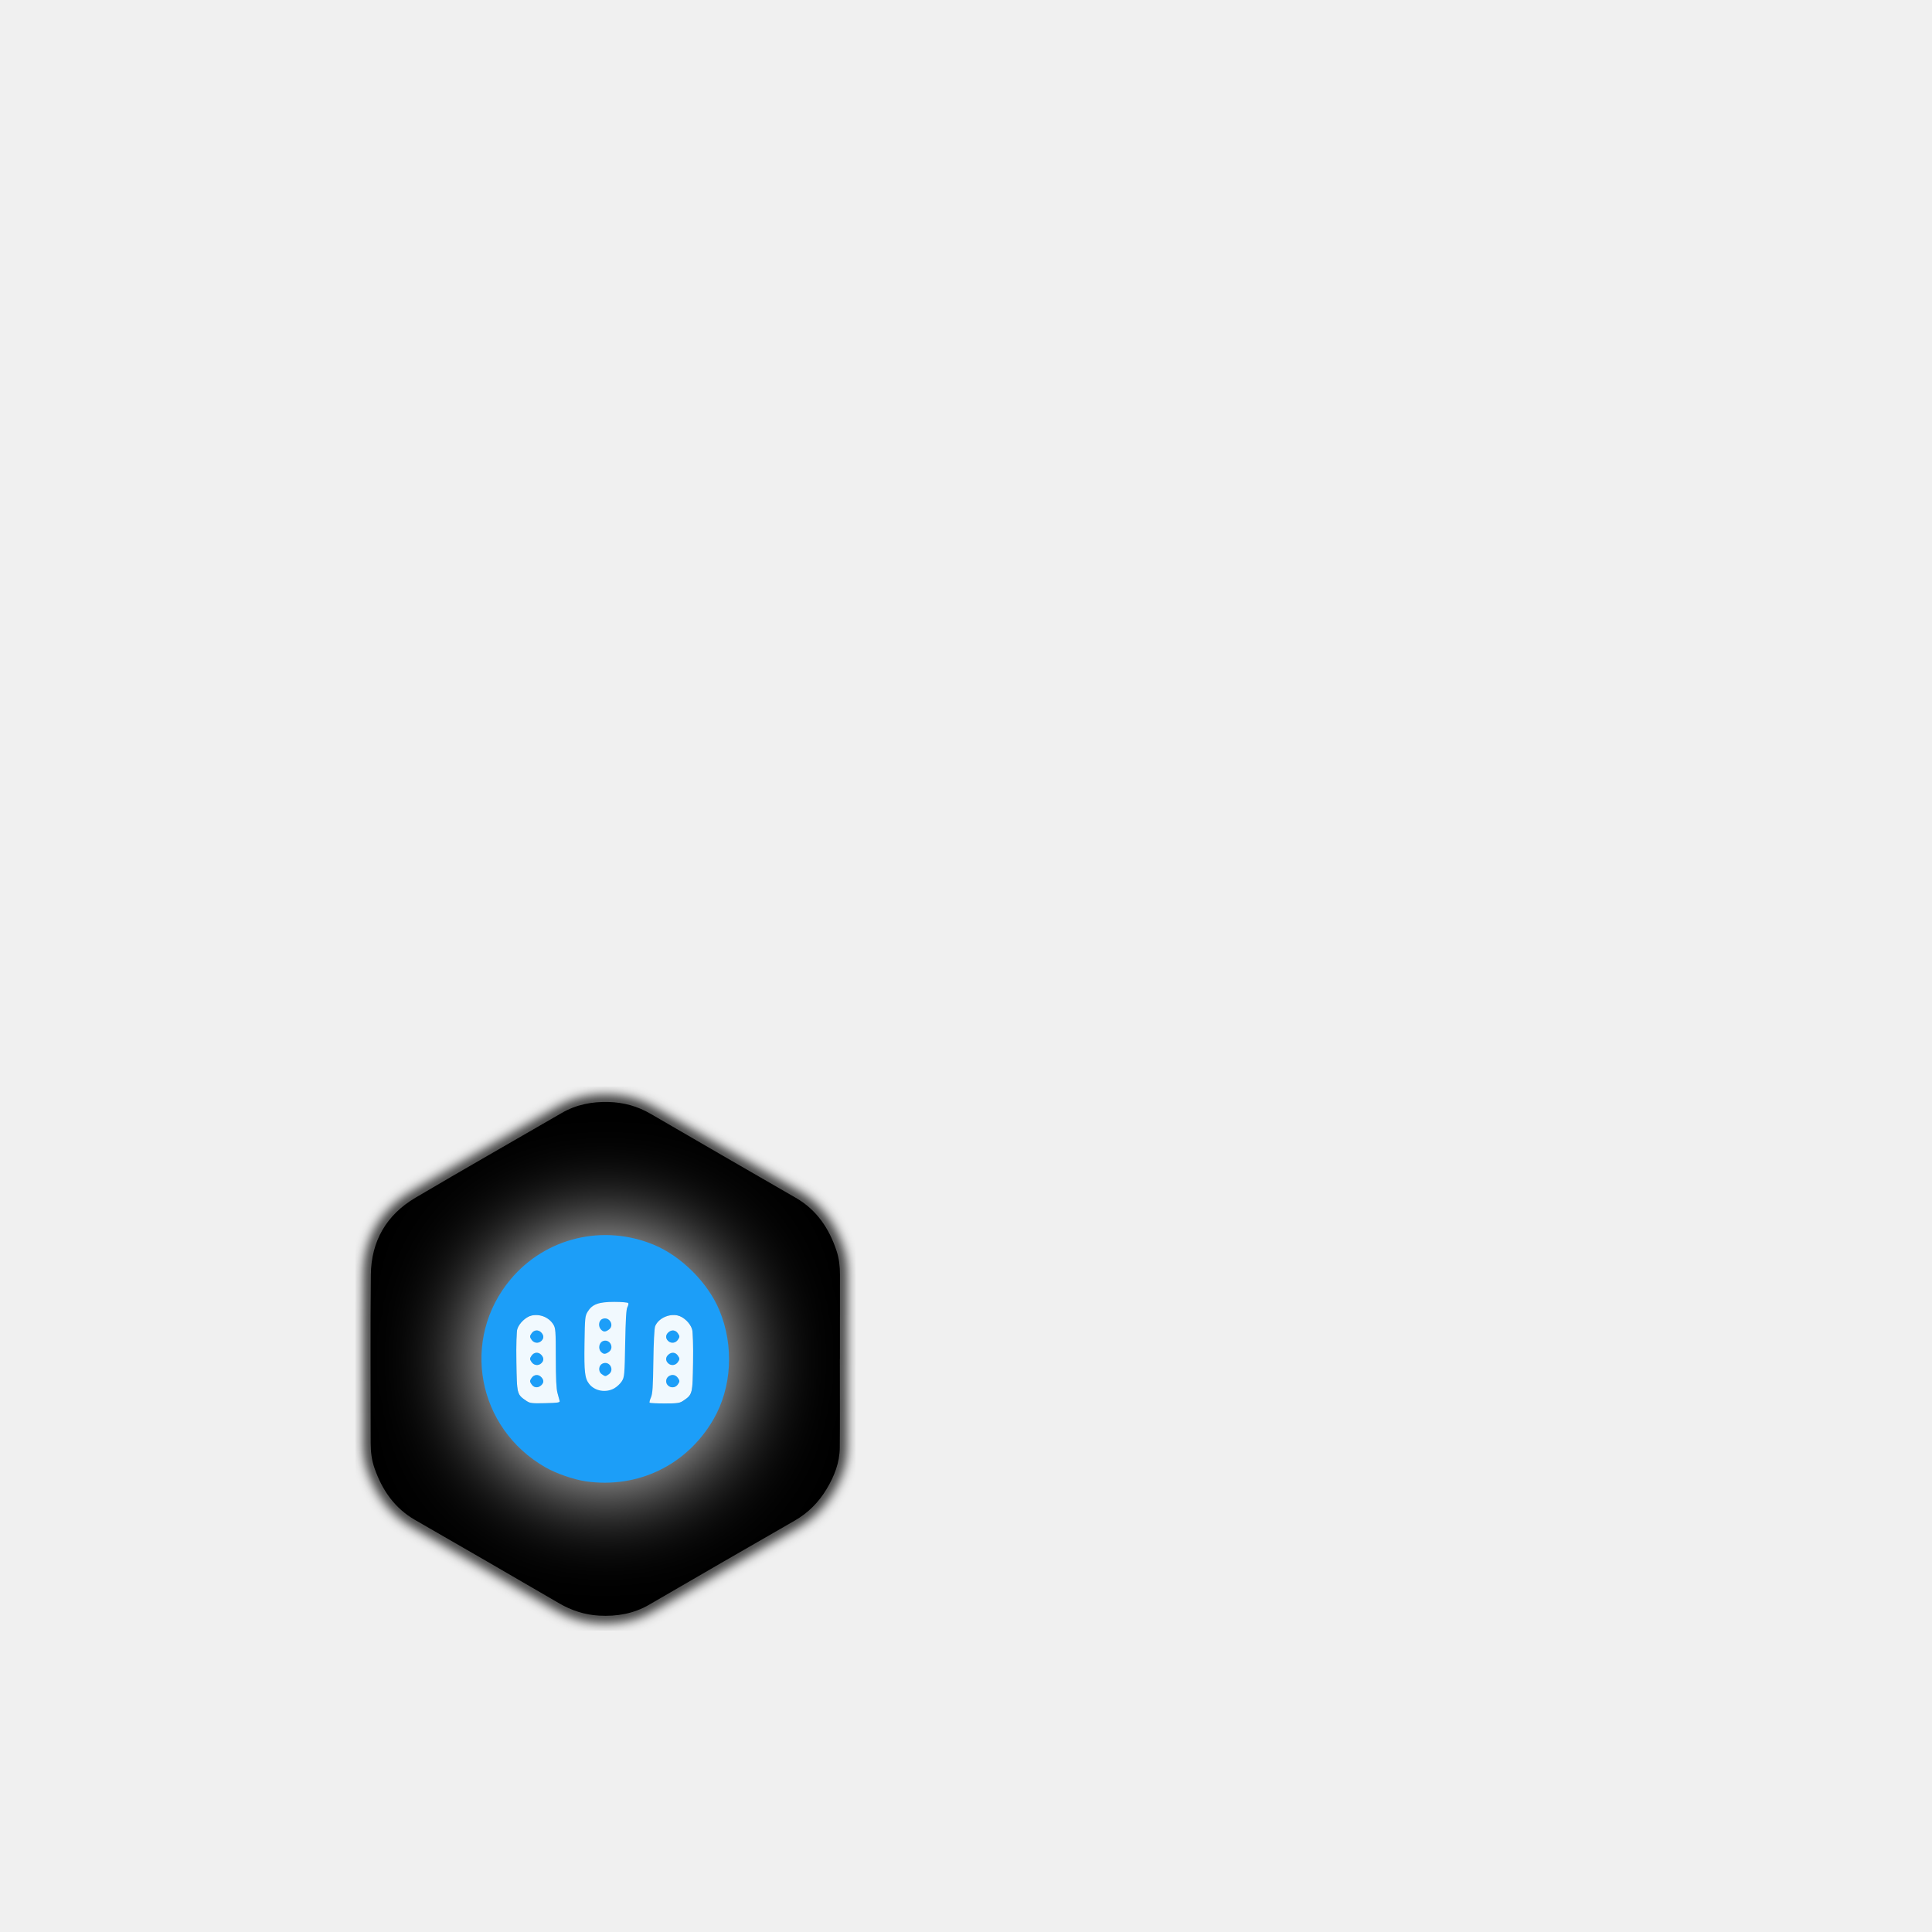
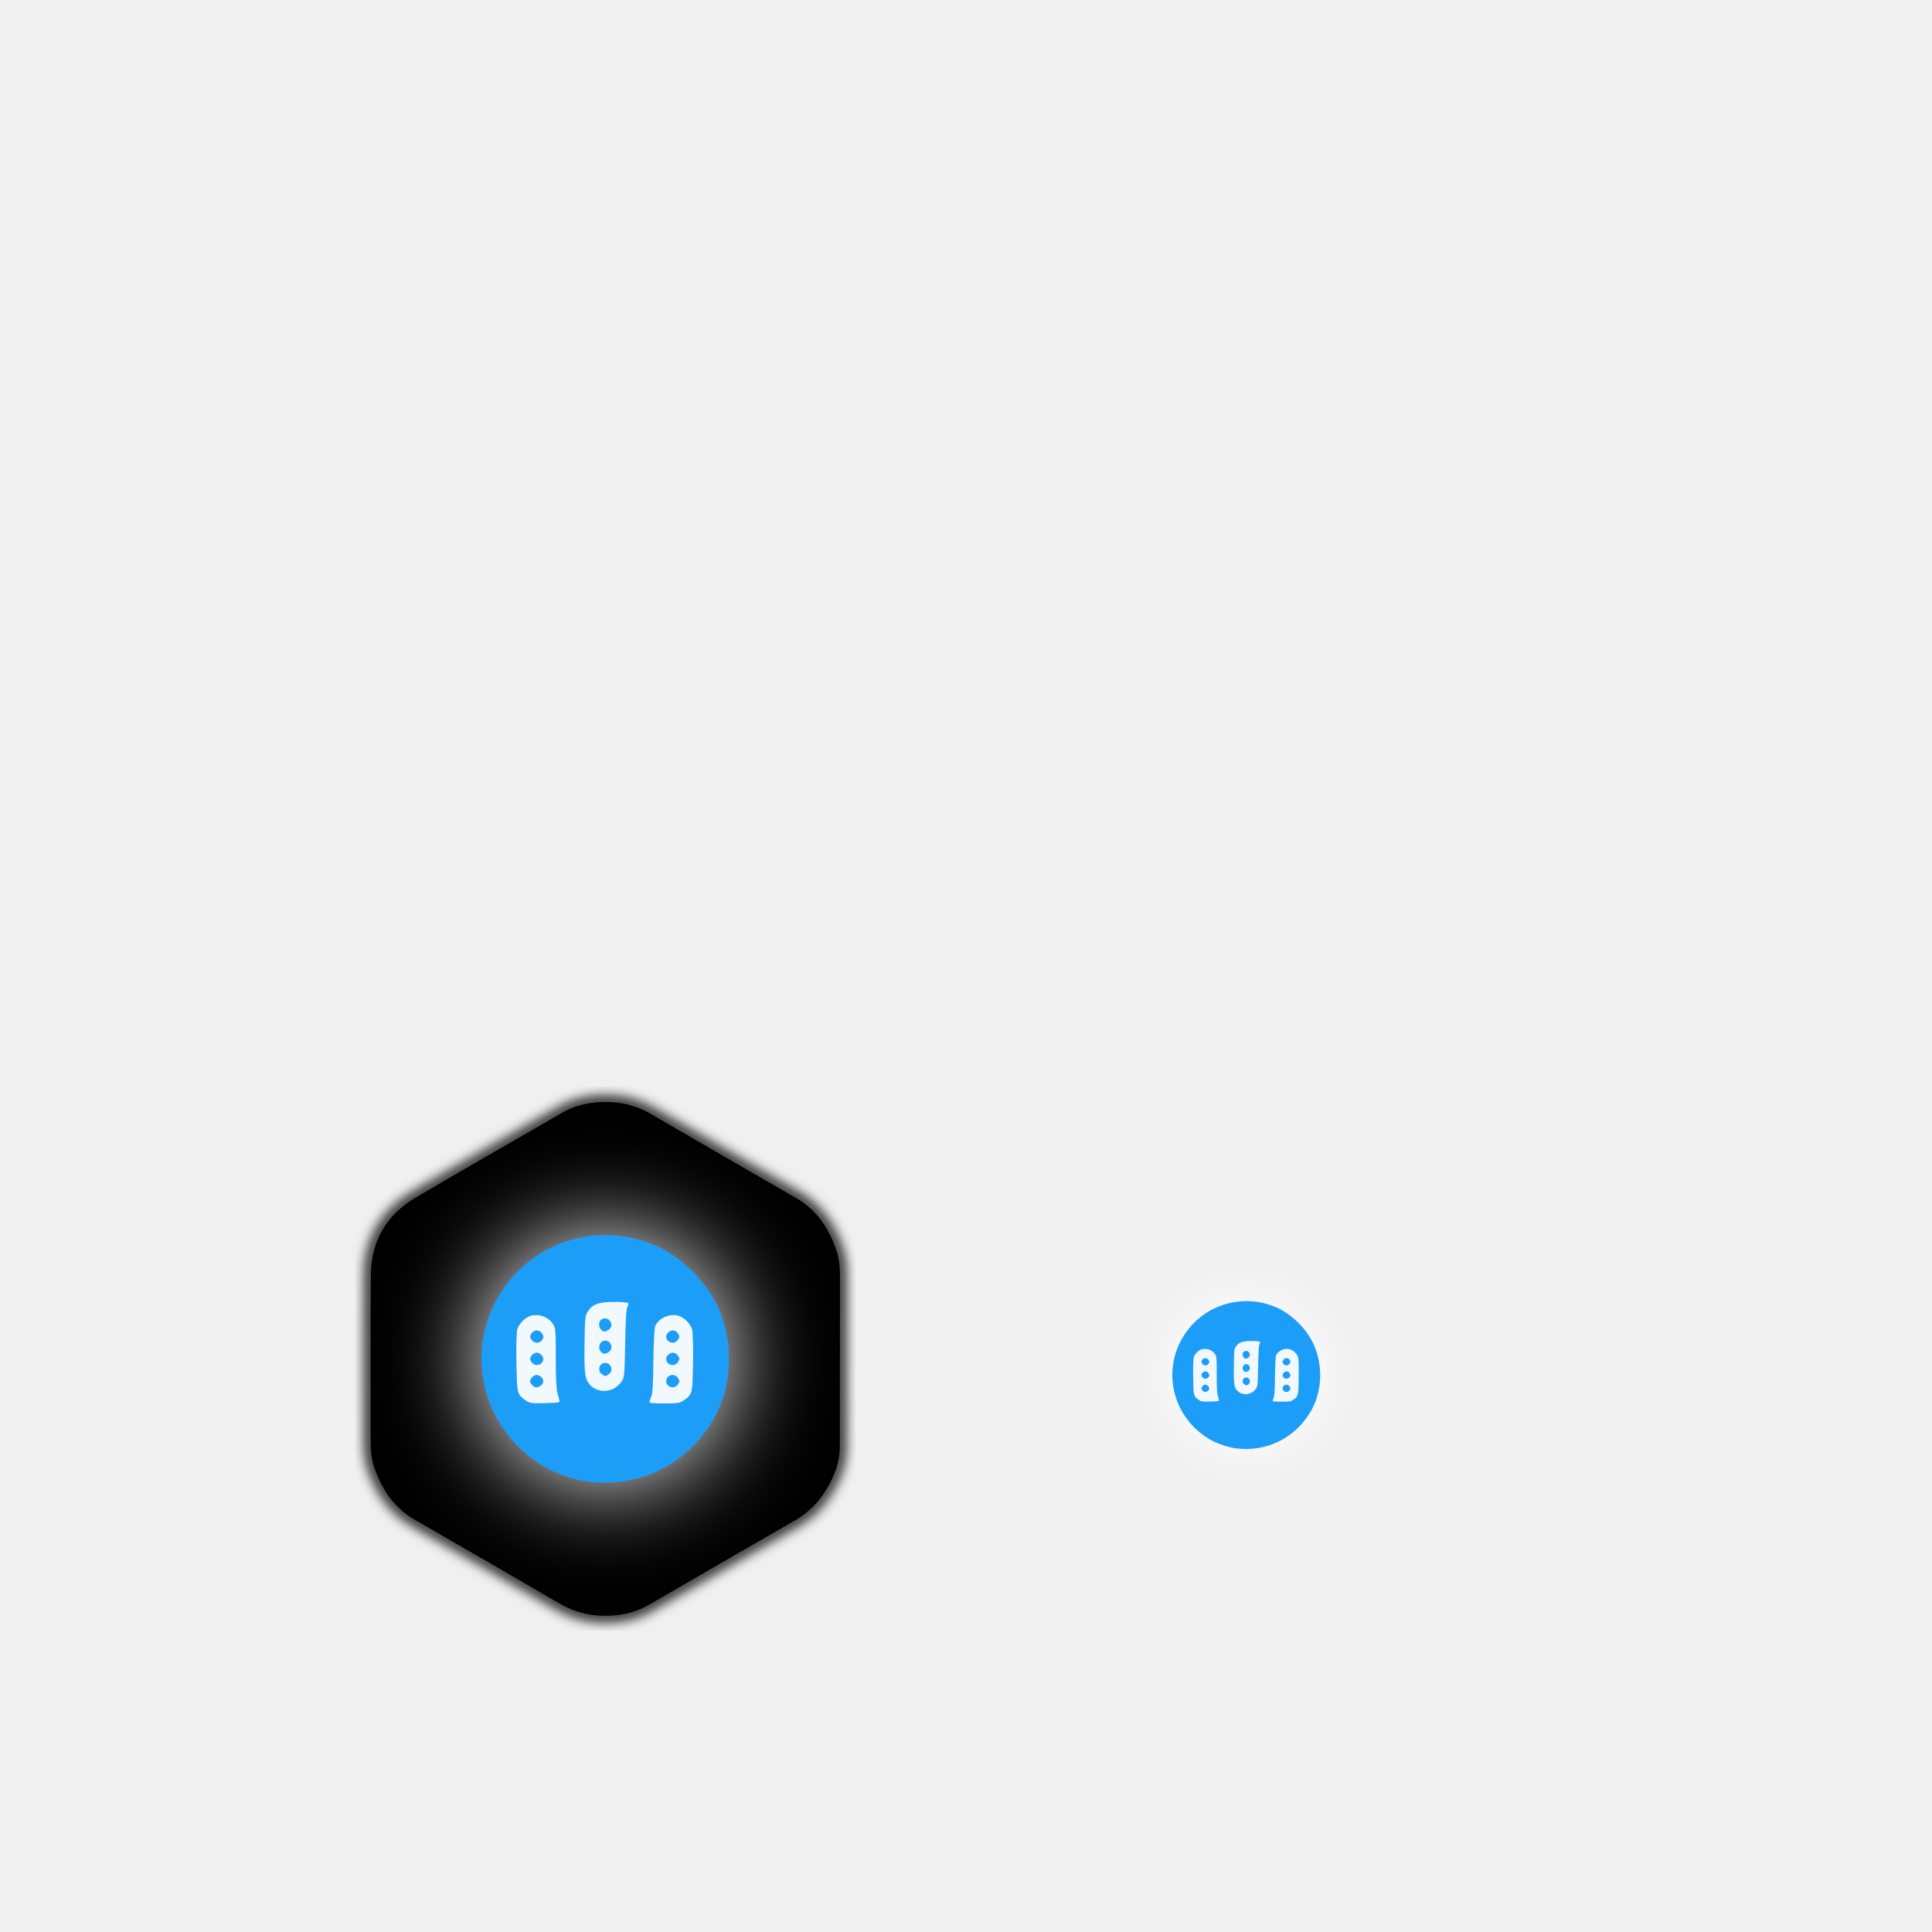
<svg xmlns="http://www.w3.org/2000/svg" width="56.444mm" height="56.444mm" viewBox="0 0 200 200" id="svg3644" version="1.1">
  <defs id="defs3646">
    <filter style="color-interpolation-filters:sRGB" id="filter4474" x="-0.48" width="1.96" y="-0.48" height="1.96">
      <feGaussianBlur stdDeviation="6.27" id="feGaussianBlur4476" />
    </filter>
    <filter style="color-interpolation-filters:sRGB" id="filter40941" x="-0.031" width="1.063" y="-0.029" height="1.057">
      <feGaussianBlur stdDeviation="0.917" id="feGaussianBlur40943" />
    </filter>
  </defs>
  <g id="layer1" transform="translate(-386.5167,-206.3051)">
    <g id="g40953" transform="matrix(0.4088209,0,0,0.4088209,250.2739,221.7516)">
      <path transform="matrix(1.696278,0,0,1.696278,-104.6205,-305.0495)" id="path3676" d="m 383.529,347.802 c 0.003,-1.205 -0.134,-2.388 -0.513,-3.531 -1.104,-3.334 -2.96,-6.099 -6.07,-7.896 -7.226,-4.175 -14.458,-8.337 -21.667,-12.537 -1.96,-1.143 -4.048,-1.718 -6.292,-1.777 -2.474,-0.064 -4.824,0.383 -7,1.646 -7.277,4.223 -14.599,8.374 -21.843,12.654 -4.319,2.553 -6.592,6.477 -6.646,11.49 -0.088,8.382 -0.021,16.764 -0.027,25.146 -10e-4,1.291 0.158,2.553 0.586,3.77 1.14,3.24 2.981,5.927 6.028,7.682 7.17,4.13 14.342,8.258 21.487,12.428 1.877,1.096 3.855,1.744 6.012,1.861 2.635,0.145 5.141,-0.283 7.461,-1.631 7.229,-4.195 14.459,-8.387 21.712,-12.541 2.023,-1.16 3.585,-2.738 4.772,-4.713 1.146,-1.904 1.953,-3.94 1.973,-6.189 0.037,-4.416 0.011,-8.832 0.011,-13.248 h 0.012 c 0,-4.205 -0.005,-8.41 0.004,-12.614 z" style="clip-rule:evenodd;fill:none;fill-rule:evenodd;stroke:#000000;stroke-width:1.658;stroke-miterlimit:4;stroke-dasharray:none;stroke-opacity:1;filter:url(#filter40941)" />
      <path id="path4486" d="m 545.951,284.918 c 0.006,-2.044 -0.227,-4.051 -0.87,-5.99 -1.873,-5.655 -5.021,-10.346 -10.296,-13.394 -12.257,-7.082 -24.525,-14.142 -36.753,-21.266 -3.325,-1.939 -6.867,-2.914 -10.673,-3.014 -4.197,-0.109 -8.183,0.65 -11.874,2.792 -12.344,7.163 -24.764,14.205 -37.052,21.465 -7.326,4.331 -11.182,10.987 -11.273,19.49 -0.149,14.218 -0.036,28.436 -0.046,42.655 -0.002,2.19 0.268,4.331 0.994,6.395 1.934,5.496 5.057,10.054 10.225,13.031 12.162,7.006 24.328,14.008 36.448,21.081 3.184,1.859 6.539,2.958 10.198,3.157 4.47,0.246 8.721,-0.48 12.656,-2.767 12.262,-7.116 24.526,-14.227 36.83,-21.273 3.432,-1.968 6.081,-4.644 8.095,-7.995 1.944,-3.23 3.313,-6.683 3.347,-10.498 0.063,-7.491 0.018,-14.982 0.018,-22.472 h 0.02 c 0,-7.133 -0.008,-14.266 0.006,-21.397 z" style="clip-rule:evenodd;fill-rule:evenodd;stroke-width:2" />
      <g style="fill:#ffffff;filter:url(#filter4474)" id="g3650" transform="matrix(2,0,0,2,-359.8751,-430.1665)">
        <path style="fill:#ffffff" d="m 413.175,373.532 c -1.166,-0.793 -1.176,-0.834 -1.233,-4.878 -0.032,-2.239 0.012,-3.848 0.114,-4.189 0.216,-0.725 1.087,-1.556 1.801,-1.717 1.075,-0.242 2.213,0.226 2.771,1.141 0.28,0.459 0.306,0.81 0.306,4.192 4.1e-4,2.61 0.063,3.919 0.213,4.47 0.117,0.429 0.24,0.885 0.274,1.014 0.053,0.198 -0.238,0.242 -1.829,0.279 -1.75,0.041 -1.931,0.017 -2.417,-0.314 z m 1.904,-1.95 c 0.356,-0.322 0.365,-0.649 0.027,-1.022 -0.37,-0.409 -0.939,-0.361 -1.245,0.105 -0.238,0.363 -0.238,0.421 0,0.784 0.296,0.452 0.803,0.507 1.218,0.133 z m 0.04,-2.81 c 0.317,-0.317 0.313,-0.675 -0.013,-1.035 -0.37,-0.409 -0.939,-0.361 -1.245,0.105 -0.238,0.363 -0.238,0.421 0,0.784 0.295,0.451 0.885,0.519 1.258,0.146 z m 0,-2.823 c 0.317,-0.317 0.313,-0.675 -0.013,-1.035 -0.37,-0.409 -0.939,-0.361 -1.245,0.105 -0.238,0.363 -0.238,0.421 0,0.784 0.295,0.451 0.885,0.519 1.258,0.146 z m 13.697,7.841 c -0.05,-0.05 0.023,-0.35 0.163,-0.667 0.207,-0.469 0.264,-1.317 0.308,-4.575 0.032,-2.361 0.124,-4.178 0.224,-4.434 0.384,-0.983 1.73,-1.632 2.854,-1.375 0.778,0.178 1.627,1 1.837,1.782 0.1,0.369 0.145,2.023 0.115,4.19 -0.055,3.979 -0.069,4.031 -1.224,4.818 -0.465,0.316 -0.709,0.353 -2.351,0.353 -1.008,0 -1.874,-0.041 -1.924,-0.091 z m 3.583,-2.34 c 0.238,-0.363 0.238,-0.421 0,-0.784 -0.434,-0.662 -1.505,-0.383 -1.505,0.392 0,0.775 1.071,1.054 1.505,0.392 z m 0,-2.823 c 0.238,-0.363 0.238,-0.421 0,-0.784 -0.296,-0.452 -0.803,-0.507 -1.218,-0.133 -0.352,0.319 -0.368,0.735 -0.04,1.062 0.373,0.373 0.963,0.305 1.258,-0.146 z m 0,-2.823 c 0.238,-0.363 0.238,-0.421 0,-0.784 -0.296,-0.452 -0.803,-0.507 -1.218,-0.133 -0.352,0.319 -0.368,0.735 -0.04,1.062 0.373,0.373 0.963,0.305 1.258,-0.146 z m -10.412,6.248 c -1.303,-0.642 -1.479,-1.358 -1.416,-5.755 0.047,-3.301 0.068,-3.502 0.409,-4.05 0.579,-0.932 1.389,-1.227 3.367,-1.227 0.918,0 1.709,0.069 1.762,0.154 0.052,0.085 0.003,0.314 -0.108,0.51 -0.147,0.257 -0.225,1.535 -0.282,4.591 -0.074,4.019 -0.096,4.263 -0.424,4.79 -0.685,1.101 -2.175,1.546 -3.308,0.987 z m 1.658,-1.865 c 0.744,-0.521 0.142,-1.689 -0.715,-1.389 -0.586,0.205 -0.684,1.02 -0.165,1.383 0.439,0.307 0.45,0.308 0.88,0.006 z m 0,-2.823 c 0.744,-0.521 0.142,-1.689 -0.715,-1.389 -0.519,0.181 -0.673,0.973 -0.267,1.379 0.319,0.319 0.539,0.321 0.982,0.011 z m 0,-2.823 c 0.781,-0.547 0.039,-1.748 -0.834,-1.35 -0.456,0.208 -0.533,0.954 -0.139,1.348 0.31,0.31 0.533,0.311 0.973,0.002 z" id="path3652" />
        <path style="fill:#ffffff" d="m 420.725,383.738 c -1.508,-0.216 -3.728,-0.986 -5.095,-1.766 -8.684,-4.961 -10.772,-16.239 -4.409,-23.817 4.432,-5.279 11.724,-7.029 18.145,-4.356 3.47,1.445 6.834,4.808 8.279,8.279 1.869,4.49 1.583,9.778 -0.746,13.806 -3.353,5.797 -9.545,8.805 -16.173,7.856 z" id="path3654" />
      </g>
      <g transform="matrix(2,0,0,2,-359.8751,-430.1665)" id="g3642">
        <path id="path3646" d="m 413.175,373.532 c -1.166,-0.793 -1.176,-0.834 -1.233,-4.878 -0.032,-2.239 0.012,-3.848 0.114,-4.189 0.216,-0.725 1.087,-1.556 1.801,-1.717 1.075,-0.242 2.213,0.226 2.771,1.141 0.28,0.459 0.306,0.81 0.306,4.192 4.1e-4,2.61 0.063,3.919 0.213,4.47 0.117,0.429 0.24,0.885 0.274,1.014 0.053,0.198 -0.238,0.242 -1.829,0.279 -1.75,0.041 -1.931,0.017 -2.417,-0.314 z m 1.904,-1.95 c 0.356,-0.322 0.365,-0.649 0.027,-1.022 -0.37,-0.409 -0.939,-0.361 -1.245,0.105 -0.238,0.363 -0.238,0.421 0,0.784 0.296,0.452 0.803,0.507 1.218,0.133 z m 0.04,-2.81 c 0.317,-0.317 0.313,-0.675 -0.013,-1.035 -0.37,-0.409 -0.939,-0.361 -1.245,0.105 -0.238,0.363 -0.238,0.421 0,0.784 0.295,0.451 0.885,0.519 1.258,0.146 z m 0,-2.823 c 0.317,-0.317 0.313,-0.675 -0.013,-1.035 -0.37,-0.409 -0.939,-0.361 -1.245,0.105 -0.238,0.363 -0.238,0.421 0,0.784 0.295,0.451 0.885,0.519 1.258,0.146 z m 13.697,7.841 c -0.05,-0.05 0.023,-0.35 0.163,-0.667 0.207,-0.469 0.264,-1.317 0.308,-4.575 0.032,-2.361 0.124,-4.178 0.224,-4.434 0.384,-0.983 1.73,-1.632 2.854,-1.375 0.778,0.178 1.627,1 1.837,1.782 0.1,0.369 0.145,2.023 0.115,4.19 -0.055,3.979 -0.069,4.031 -1.224,4.818 -0.465,0.316 -0.709,0.353 -2.351,0.353 -1.008,0 -1.874,-0.041 -1.924,-0.091 z m 3.583,-2.34 c 0.238,-0.363 0.238,-0.421 0,-0.784 -0.434,-0.662 -1.505,-0.383 -1.505,0.392 0,0.775 1.071,1.054 1.505,0.392 z m 0,-2.823 c 0.238,-0.363 0.238,-0.421 0,-0.784 -0.296,-0.452 -0.803,-0.507 -1.218,-0.133 -0.352,0.319 -0.368,0.735 -0.04,1.062 0.373,0.373 0.963,0.305 1.258,-0.146 z m 0,-2.823 c 0.238,-0.363 0.238,-0.421 0,-0.784 -0.296,-0.452 -0.803,-0.507 -1.218,-0.133 -0.352,0.319 -0.368,0.735 -0.04,1.062 0.373,0.373 0.963,0.305 1.258,-0.146 z m -10.412,6.248 c -1.303,-0.642 -1.479,-1.358 -1.416,-5.755 0.047,-3.301 0.068,-3.502 0.409,-4.05 0.579,-0.932 1.389,-1.227 3.367,-1.227 0.918,0 1.709,0.069 1.762,0.154 0.052,0.085 0.003,0.314 -0.108,0.51 -0.147,0.257 -0.225,1.535 -0.282,4.591 -0.074,4.019 -0.096,4.263 -0.424,4.79 -0.685,1.101 -2.175,1.546 -3.308,0.987 z m 1.658,-1.865 c 0.744,-0.521 0.142,-1.689 -0.715,-1.389 -0.586,0.205 -0.684,1.02 -0.165,1.383 0.439,0.307 0.45,0.308 0.88,0.006 z m 0,-2.823 c 0.744,-0.521 0.142,-1.689 -0.715,-1.389 -0.519,0.181 -0.673,0.973 -0.267,1.379 0.319,0.319 0.539,0.321 0.982,0.011 z m 0,-2.823 c 0.781,-0.547 0.039,-1.748 -0.834,-1.35 -0.456,0.208 -0.533,0.954 -0.139,1.348 0.31,0.31 0.533,0.311 0.973,0.002 z" style="fill:#f1f9fe" />
        <path id="path3644" d="m 420.725,383.738 c -1.508,-0.216 -3.728,-0.986 -5.095,-1.766 -8.684,-4.961 -10.772,-16.239 -4.409,-23.817 4.432,-5.279 11.724,-7.029 18.145,-4.356 3.47,1.445 6.834,4.808 8.279,8.279 1.869,4.49 1.583,9.778 -0.746,13.806 -3.353,5.797 -9.545,8.805 -16.173,7.856 z m -3.304,-10.171 c -0.034,-0.129 -0.158,-0.586 -0.274,-1.014 -0.15,-0.551 -0.212,-1.86 -0.213,-4.47 -5.4e-4,-3.382 -0.026,-3.733 -0.306,-4.192 -0.558,-0.915 -1.696,-1.384 -2.771,-1.141 -0.714,0.161 -1.585,0.992 -1.801,1.717 -0.101,0.341 -0.145,1.95 -0.114,4.189 0.057,4.044 0.067,4.085 1.233,4.878 0.486,0.331 0.667,0.354 2.417,0.314 1.591,-0.037 1.881,-0.081 1.829,-0.279 z m -3.559,-2.118 c -0.238,-0.363 -0.238,-0.421 0,-0.784 0.305,-0.466 0.875,-0.514 1.245,-0.105 0.337,0.373 0.329,0.7 -0.027,1.022 -0.414,0.375 -0.921,0.32 -1.218,-0.133 z m 0,-2.823 c -0.238,-0.363 -0.238,-0.421 0,-0.784 0.305,-0.466 0.875,-0.514 1.245,-0.105 0.326,0.36 0.331,0.718 0.013,1.035 -0.373,0.373 -0.963,0.305 -1.258,-0.146 z m 0,-2.823 c -0.238,-0.363 -0.238,-0.421 0,-0.784 0.305,-0.466 0.875,-0.514 1.245,-0.105 0.326,0.36 0.331,0.718 0.013,1.035 -0.373,0.373 -0.963,0.305 -1.258,-0.146 z m 19.23,7.725 c 1.156,-0.787 1.169,-0.839 1.224,-4.818 0.03,-2.168 -0.015,-3.821 -0.115,-4.19 -0.21,-0.781 -1.059,-1.604 -1.837,-1.782 -1.124,-0.256 -2.47,0.392 -2.854,1.375 -0.1,0.257 -0.192,2.073 -0.224,4.434 -0.044,3.258 -0.101,4.106 -0.308,4.575 -0.14,0.316 -0.213,0.616 -0.163,0.667 0.05,0.05 0.916,0.091 1.924,0.091 1.643,0 1.887,-0.037 2.351,-0.353 z m -1.951,-1.933 c -0.507,-0.507 -0.123,-1.322 0.624,-1.322 0.229,0 0.478,0.154 0.634,0.392 0.238,0.363 0.238,0.421 0,0.784 -0.295,0.451 -0.885,0.519 -1.258,0.146 z m 0,-2.823 c -0.327,-0.327 -0.312,-0.744 0.04,-1.062 0.414,-0.375 0.921,-0.32 1.218,0.133 0.238,0.363 0.238,0.421 0,0.784 -0.295,0.451 -0.885,0.519 -1.258,0.146 z m 0,-2.823 c -0.327,-0.327 -0.312,-0.744 0.04,-1.062 0.414,-0.375 0.921,-0.32 1.218,0.133 0.238,0.363 0.238,0.421 0,0.784 -0.295,0.451 -0.885,0.519 -1.258,0.146 z m -6.809,6.017 c 0.34,-0.191 0.773,-0.597 0.962,-0.902 0.328,-0.527 0.349,-0.771 0.424,-4.79 0.057,-3.056 0.135,-4.334 0.282,-4.591 0.112,-0.196 0.161,-0.425 0.108,-0.51 -0.052,-0.085 -0.843,-0.154 -1.762,-0.154 -1.979,0 -2.788,0.295 -3.367,1.227 -0.341,0.548 -0.361,0.749 -0.409,4.05 -0.052,3.618 0.04,4.407 0.593,5.111 0.716,0.91 2.107,1.156 3.169,0.559 z m -1.568,-1.786 c -0.519,-0.363 -0.421,-1.178 0.165,-1.383 0.857,-0.3 1.458,0.869 0.715,1.389 -0.43,0.301 -0.441,0.301 -0.88,-0.006 z m -0.102,-2.828 c -0.406,-0.406 -0.252,-1.197 0.267,-1.379 0.857,-0.3 1.458,0.869 0.715,1.389 -0.443,0.31 -0.663,0.308 -0.982,-0.011 z m 0.008,-2.815 c -0.394,-0.394 -0.317,-1.14 0.139,-1.348 0.873,-0.398 1.615,0.803 0.834,1.35 -0.44,0.308 -0.663,0.308 -0.973,-0.002 z" style="fill:#1c9ef8" />
      </g>
    </g>
+     <g id="g335" transform="matrix(0.5971292,0,0,0.5971292,201.4191,141.0027)">
+       <g transform="matrix(0.8176417,0,0,0.8176417,180.0088,46.65831)" id="g311" style="fill:#ffffff;filter:url(#filter4474)">
+         <path id="path307" d="m 413.175,373.532 c -1.166,-0.793 -1.176,-0.834 -1.233,-4.878 -0.032,-2.239 0.012,-3.848 0.114,-4.189 0.216,-0.725 1.087,-1.556 1.801,-1.717 1.075,-0.242 2.213,0.226 2.771,1.141 0.28,0.459 0.306,0.81 0.306,4.192 4.1e-4,2.61 0.063,3.919 0.213,4.47 0.117,0.429 0.24,0.885 0.274,1.014 0.053,0.198 -0.238,0.242 -1.829,0.279 -1.75,0.041 -1.931,0.017 -2.417,-0.314 z m 1.904,-1.95 c 0.356,-0.322 0.365,-0.649 0.027,-1.022 -0.37,-0.409 -0.939,-0.361 -1.245,0.105 -0.238,0.363 -0.238,0.421 0,0.784 0.296,0.452 0.803,0.507 1.218,0.133 z m 0.04,-2.81 c 0.317,-0.317 0.313,-0.675 -0.013,-1.035 -0.37,-0.409 -0.939,-0.361 -1.245,0.105 -0.238,0.363 -0.238,0.421 0,0.784 0.295,0.451 0.885,0.519 1.258,0.146 z m 0,-2.823 c 0.317,-0.317 0.313,-0.675 -0.013,-1.035 -0.37,-0.409 -0.939,-0.361 -1.245,0.105 -0.238,0.363 -0.238,0.421 0,0.784 0.295,0.451 0.885,0.519 1.258,0.146 z m 13.697,7.841 c -0.05,-0.05 0.023,-0.35 0.163,-0.667 0.207,-0.469 0.264,-1.317 0.308,-4.575 0.032,-2.361 0.124,-4.178 0.224,-4.434 0.384,-0.983 1.73,-1.632 2.854,-1.375 0.778,0.178 1.627,1 1.837,1.782 0.1,0.369 0.145,2.023 0.115,4.19 -0.055,3.979 -0.069,4.031 -1.224,4.818 -0.465,0.316 -0.709,0.353 -2.351,0.353 -1.008,0 -1.874,-0.041 -1.924,-0.091 z m 3.583,-2.34 c 0.238,-0.363 0.238,-0.421 0,-0.784 -0.434,-0.662 -1.505,-0.383 -1.505,0.392 0,0.775 1.071,1.054 1.505,0.392 z m 0,-2.823 c 0.238,-0.363 0.238,-0.421 0,-0.784 -0.296,-0.452 -0.803,-0.507 -1.218,-0.133 -0.352,0.319 -0.368,0.735 -0.04,1.062 0.373,0.373 0.963,0.305 1.258,-0.146 z m 0,-2.823 c 0.238,-0.363 0.238,-0.421 0,-0.784 -0.296,-0.452 -0.803,-0.507 -1.218,-0.133 -0.352,0.319 -0.368,0.735 -0.04,1.062 0.373,0.373 0.963,0.305 1.258,-0.146 z m -10.412,6.248 c -1.303,-0.642 -1.479,-1.358 -1.416,-5.755 0.047,-3.301 0.068,-3.502 0.409,-4.05 0.579,-0.932 1.389,-1.227 3.367,-1.227 0.918,0 1.709,0.069 1.762,0.154 0.052,0.085 0.003,0.314 -0.108,0.51 -0.147,0.257 -0.225,1.535 -0.282,4.591 -0.074,4.019 -0.096,4.263 -0.424,4.79 -0.685,1.101 -2.175,1.546 -3.308,0.987 z m 1.658,-1.865 c 0.744,-0.521 0.142,-1.689 -0.715,-1.389 -0.586,0.205 -0.684,1.02 -0.165,1.383 0.439,0.307 0.45,0.308 0.88,0.006 z m 0,-2.823 c 0.744,-0.521 0.142,-1.689 -0.715,-1.389 -0.519,0.181 -0.673,0.973 -0.267,1.379 0.319,0.319 0.539,0.321 0.982,0.011 z m 0,-2.823 c 0.781,-0.547 0.039,-1.748 -0.834,-1.35 -0.456,0.208 -0.533,0.954 -0.139,1.348 0.31,0.31 0.533,0.311 0.973,0.002 z" style="fill:#ffffff" />
+         <path id="path309" d="m 420.725,383.738 c -1.508,-0.216 -3.728,-0.986 -5.095,-1.766 -8.684,-4.961 -10.772,-16.239 -4.409,-23.817 4.432,-5.279 11.724,-7.029 18.145,-4.356 3.47,1.445 6.834,4.808 8.279,8.279 1.869,4.49 1.583,9.778 -0.746,13.806 -3.353,5.797 -9.545,8.805 -16.173,7.856 z" style="fill:#ffffff" />
+       </g>
+       <g id="g317" transform="matrix(0.8176417,0,0,0.8176417,180.0088,46.65831)">
+         <path style="fill:#f1f9fe" d="m 413.175,373.532 c -1.166,-0.793 -1.176,-0.834 -1.233,-4.878 -0.032,-2.239 0.012,-3.848 0.114,-4.189 0.216,-0.725 1.087,-1.556 1.801,-1.717 1.075,-0.242 2.213,0.226 2.771,1.141 0.28,0.459 0.306,0.81 0.306,4.192 4.1e-4,2.61 0.063,3.919 0.213,4.47 0.117,0.429 0.24,0.885 0.274,1.014 0.053,0.198 -0.238,0.242 -1.829,0.279 -1.75,0.041 -1.931,0.017 -2.417,-0.314 z m 1.904,-1.95 c 0.356,-0.322 0.365,-0.649 0.027,-1.022 -0.37,-0.409 -0.939,-0.361 -1.245,0.105 -0.238,0.363 -0.238,0.421 0,0.784 0.296,0.452 0.803,0.507 1.218,0.133 z m 0.04,-2.81 c 0.317,-0.317 0.313,-0.675 -0.013,-1.035 -0.37,-0.409 -0.939,-0.361 -1.245,0.105 -0.238,0.363 -0.238,0.421 0,0.784 0.295,0.451 0.885,0.519 1.258,0.146 z m 0,-2.823 c 0.317,-0.317 0.313,-0.675 -0.013,-1.035 -0.37,-0.409 -0.939,-0.361 -1.245,0.105 -0.238,0.363 -0.238,0.421 0,0.784 0.295,0.451 0.885,0.519 1.258,0.146 z m 13.697,7.841 c -0.05,-0.05 0.023,-0.35 0.163,-0.667 0.207,-0.469 0.264,-1.317 0.308,-4.575 0.032,-2.361 0.124,-4.178 0.224,-4.434 0.384,-0.983 1.73,-1.632 2.854,-1.375 0.778,0.178 1.627,1 1.837,1.782 0.1,0.369 0.145,2.023 0.115,4.19 -0.055,3.979 -0.069,4.031 -1.224,4.818 -0.465,0.316 -0.709,0.353 -2.351,0.353 -1.008,0 -1.874,-0.041 -1.924,-0.091 z m 3.583,-2.34 c 0.238,-0.363 0.238,-0.421 0,-0.784 -0.434,-0.662 -1.505,-0.383 -1.505,0.392 0,0.775 1.071,1.054 1.505,0.392 z m 0,-2.823 c 0.238,-0.363 0.238,-0.421 0,-0.784 -0.296,-0.452 -0.803,-0.507 -1.218,-0.133 -0.352,0.319 -0.368,0.735 -0.04,1.062 0.373,0.373 0.963,0.305 1.258,-0.146 z m 0,-2.823 c 0.238,-0.363 0.238,-0.421 0,-0.784 -0.296,-0.452 -0.803,-0.507 -1.218,-0.133 -0.352,0.319 -0.368,0.735 -0.04,1.062 0.373,0.373 0.963,0.305 1.258,-0.146 z m -10.412,6.248 c -1.303,-0.642 -1.479,-1.358 -1.416,-5.755 0.047,-3.301 0.068,-3.502 0.409,-4.05 0.579,-0.932 1.389,-1.227 3.367,-1.227 0.918,0 1.709,0.069 1.762,0.154 0.052,0.085 0.003,0.314 -0.108,0.51 -0.147,0.257 -0.225,1.535 -0.282,4.591 -0.074,4.019 -0.096,4.263 -0.424,4.79 -0.685,1.101 -2.175,1.546 -3.308,0.987 z m 1.658,-1.865 c 0.744,-0.521 0.142,-1.689 -0.715,-1.389 -0.586,0.205 -0.684,1.02 -0.165,1.383 0.439,0.307 0.45,0.308 0.88,0.006 z m 0,-2.823 c 0.744,-0.521 0.142,-1.689 -0.715,-1.389 -0.519,0.181 -0.673,0.973 -0.267,1.379 0.319,0.319 0.539,0.321 0.982,0.011 z m 0,-2.823 c 0.781,-0.547 0.039,-1.748 -0.834,-1.35 -0.456,0.208 -0.533,0.954 -0.139,1.348 0.31,0.31 0.533,0.311 0.973,0.002 z" id="path313" />
+         <path style="fill:#1c9ef8" d="m 420.725,383.738 c -1.508,-0.216 -3.728,-0.986 -5.095,-1.766 -8.684,-4.961 -10.772,-16.239 -4.409,-23.817 4.432,-5.279 11.724,-7.029 18.145,-4.356 3.47,1.445 6.834,4.808 8.279,8.279 1.869,4.49 1.583,9.778 -0.746,13.806 -3.353,5.797 -9.545,8.805 -16.173,7.856 z m -3.304,-10.171 c -0.034,-0.129 -0.158,-0.586 -0.274,-1.014 -0.15,-0.551 -0.212,-1.86 -0.213,-4.47 -5.4e-4,-3.382 -0.026,-3.733 -0.306,-4.192 -0.558,-0.915 -1.696,-1.384 -2.771,-1.141 -0.714,0.161 -1.585,0.992 -1.801,1.717 -0.101,0.341 -0.145,1.95 -0.114,4.189 0.057,4.044 0.067,4.085 1.233,4.878 0.486,0.331 0.667,0.354 2.417,0.314 1.591,-0.037 1.881,-0.081 1.829,-0.279 z m -3.559,-2.118 c -0.238,-0.363 -0.238,-0.421 0,-0.784 0.305,-0.466 0.875,-0.514 1.245,-0.105 0.337,0.373 0.329,0.7 -0.027,1.022 -0.414,0.375 -0.921,0.32 -1.218,-0.133 z m 0,-2.823 c -0.238,-0.363 -0.238,-0.421 0,-0.784 0.305,-0.466 0.875,-0.514 1.245,-0.105 0.326,0.36 0.331,0.718 0.013,1.035 -0.373,0.373 -0.963,0.305 -1.258,-0.146 z m 0,-2.823 c -0.238,-0.363 -0.238,-0.421 0,-0.784 0.305,-0.466 0.875,-0.514 1.245,-0.105 0.326,0.36 0.331,0.718 0.013,1.035 -0.373,0.373 -0.963,0.305 -1.258,-0.146 z m 19.23,7.725 c 1.156,-0.787 1.169,-0.839 1.224,-4.818 0.03,-2.168 -0.015,-3.821 -0.115,-4.19 -0.21,-0.781 -1.059,-1.604 -1.837,-1.782 -1.124,-0.256 -2.47,0.392 -2.854,1.375 -0.1,0.257 -0.192,2.073 -0.224,4.434 -0.044,3.258 -0.101,4.106 -0.308,4.575 -0.14,0.316 -0.213,0.616 -0.163,0.667 0.05,0.05 0.916,0.091 1.924,0.091 1.643,0 1.887,-0.037 2.351,-0.353 z m -1.951,-1.933 c -0.507,-0.507 -0.123,-1.322 0.624,-1.322 0.229,0 0.478,0.154 0.634,0.392 0.238,0.363 0.238,0.421 0,0.784 -0.295,0.451 -0.885,0.519 -1.258,0.146 z m 0,-2.823 c -0.327,-0.327 -0.312,-0.744 0.04,-1.062 0.414,-0.375 0.921,-0.32 1.218,0.133 0.238,0.363 0.238,0.421 0,0.784 -0.295,0.451 -0.885,0.519 -1.258,0.146 z m 0,-2.823 c -0.327,-0.327 -0.312,-0.744 0.04,-1.062 0.414,-0.375 0.921,-0.32 1.218,0.133 0.238,0.363 0.238,0.421 0,0.784 -0.295,0.451 -0.885,0.519 -1.258,0.146 z m -6.809,6.017 c 0.34,-0.191 0.773,-0.597 0.962,-0.902 0.328,-0.527 0.349,-0.771 0.424,-4.79 0.057,-3.056 0.135,-4.334 0.282,-4.591 0.112,-0.196 0.161,-0.425 0.108,-0.51 -0.052,-0.085 -0.843,-0.154 -1.762,-0.154 -1.979,0 -2.788,0.295 -3.367,1.227 -0.341,0.548 -0.361,0.749 -0.409,4.05 -0.052,3.618 0.04,4.407 0.593,5.111 0.716,0.91 2.107,1.156 3.169,0.559 z m -1.568,-1.786 c -0.519,-0.363 -0.421,-1.178 0.165,-1.383 0.857,-0.3 1.458,0.869 0.715,1.389 -0.43,0.301 -0.441,0.301 -0.88,-0.006 z m -0.102,-2.828 c -0.406,-0.406 -0.252,-1.197 0.267,-1.379 0.857,-0.3 1.458,0.869 0.715,1.389 -0.443,0.31 -0.663,0.308 -0.982,-0.011 z m 0.008,-2.815 c -0.394,-0.394 -0.317,-1.14 0.139,-1.348 0.873,-0.398 1.615,0.803 0.834,1.35 -0.44,0.308 -0.663,0.308 -0.973,-0.002 z" id="path315" />
+       </g>
+     </g>
  </g>
</svg>
